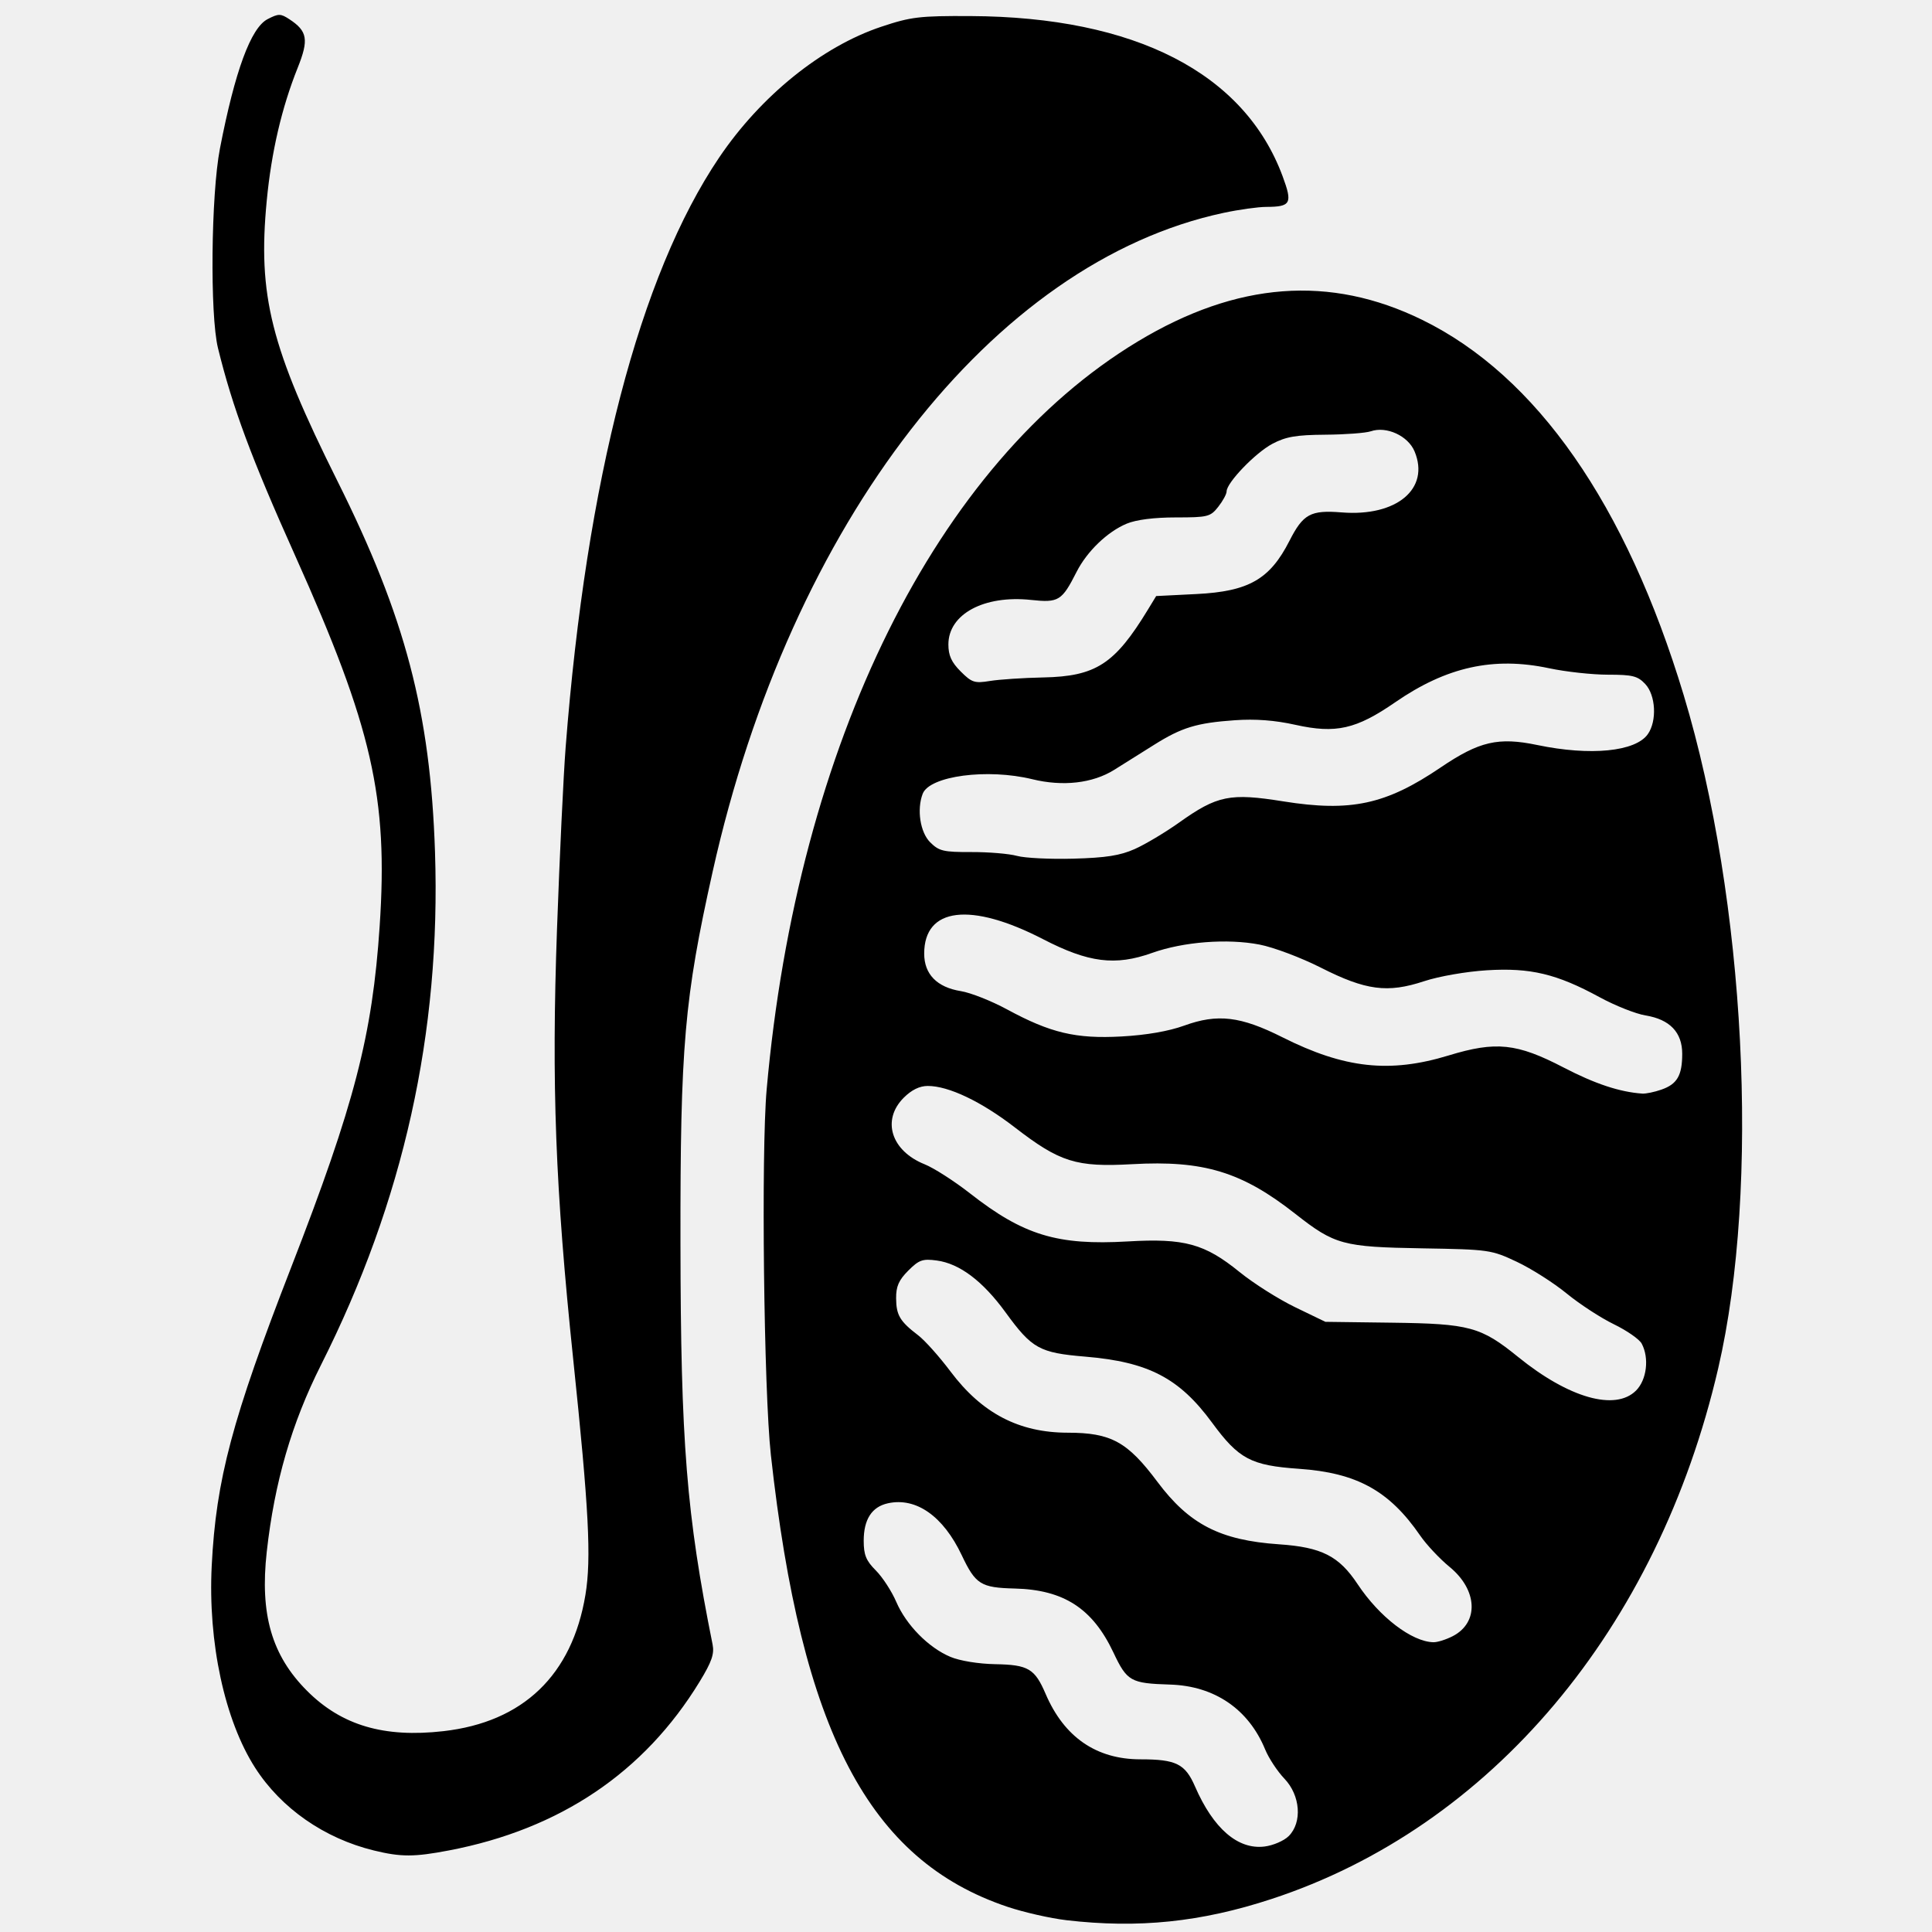
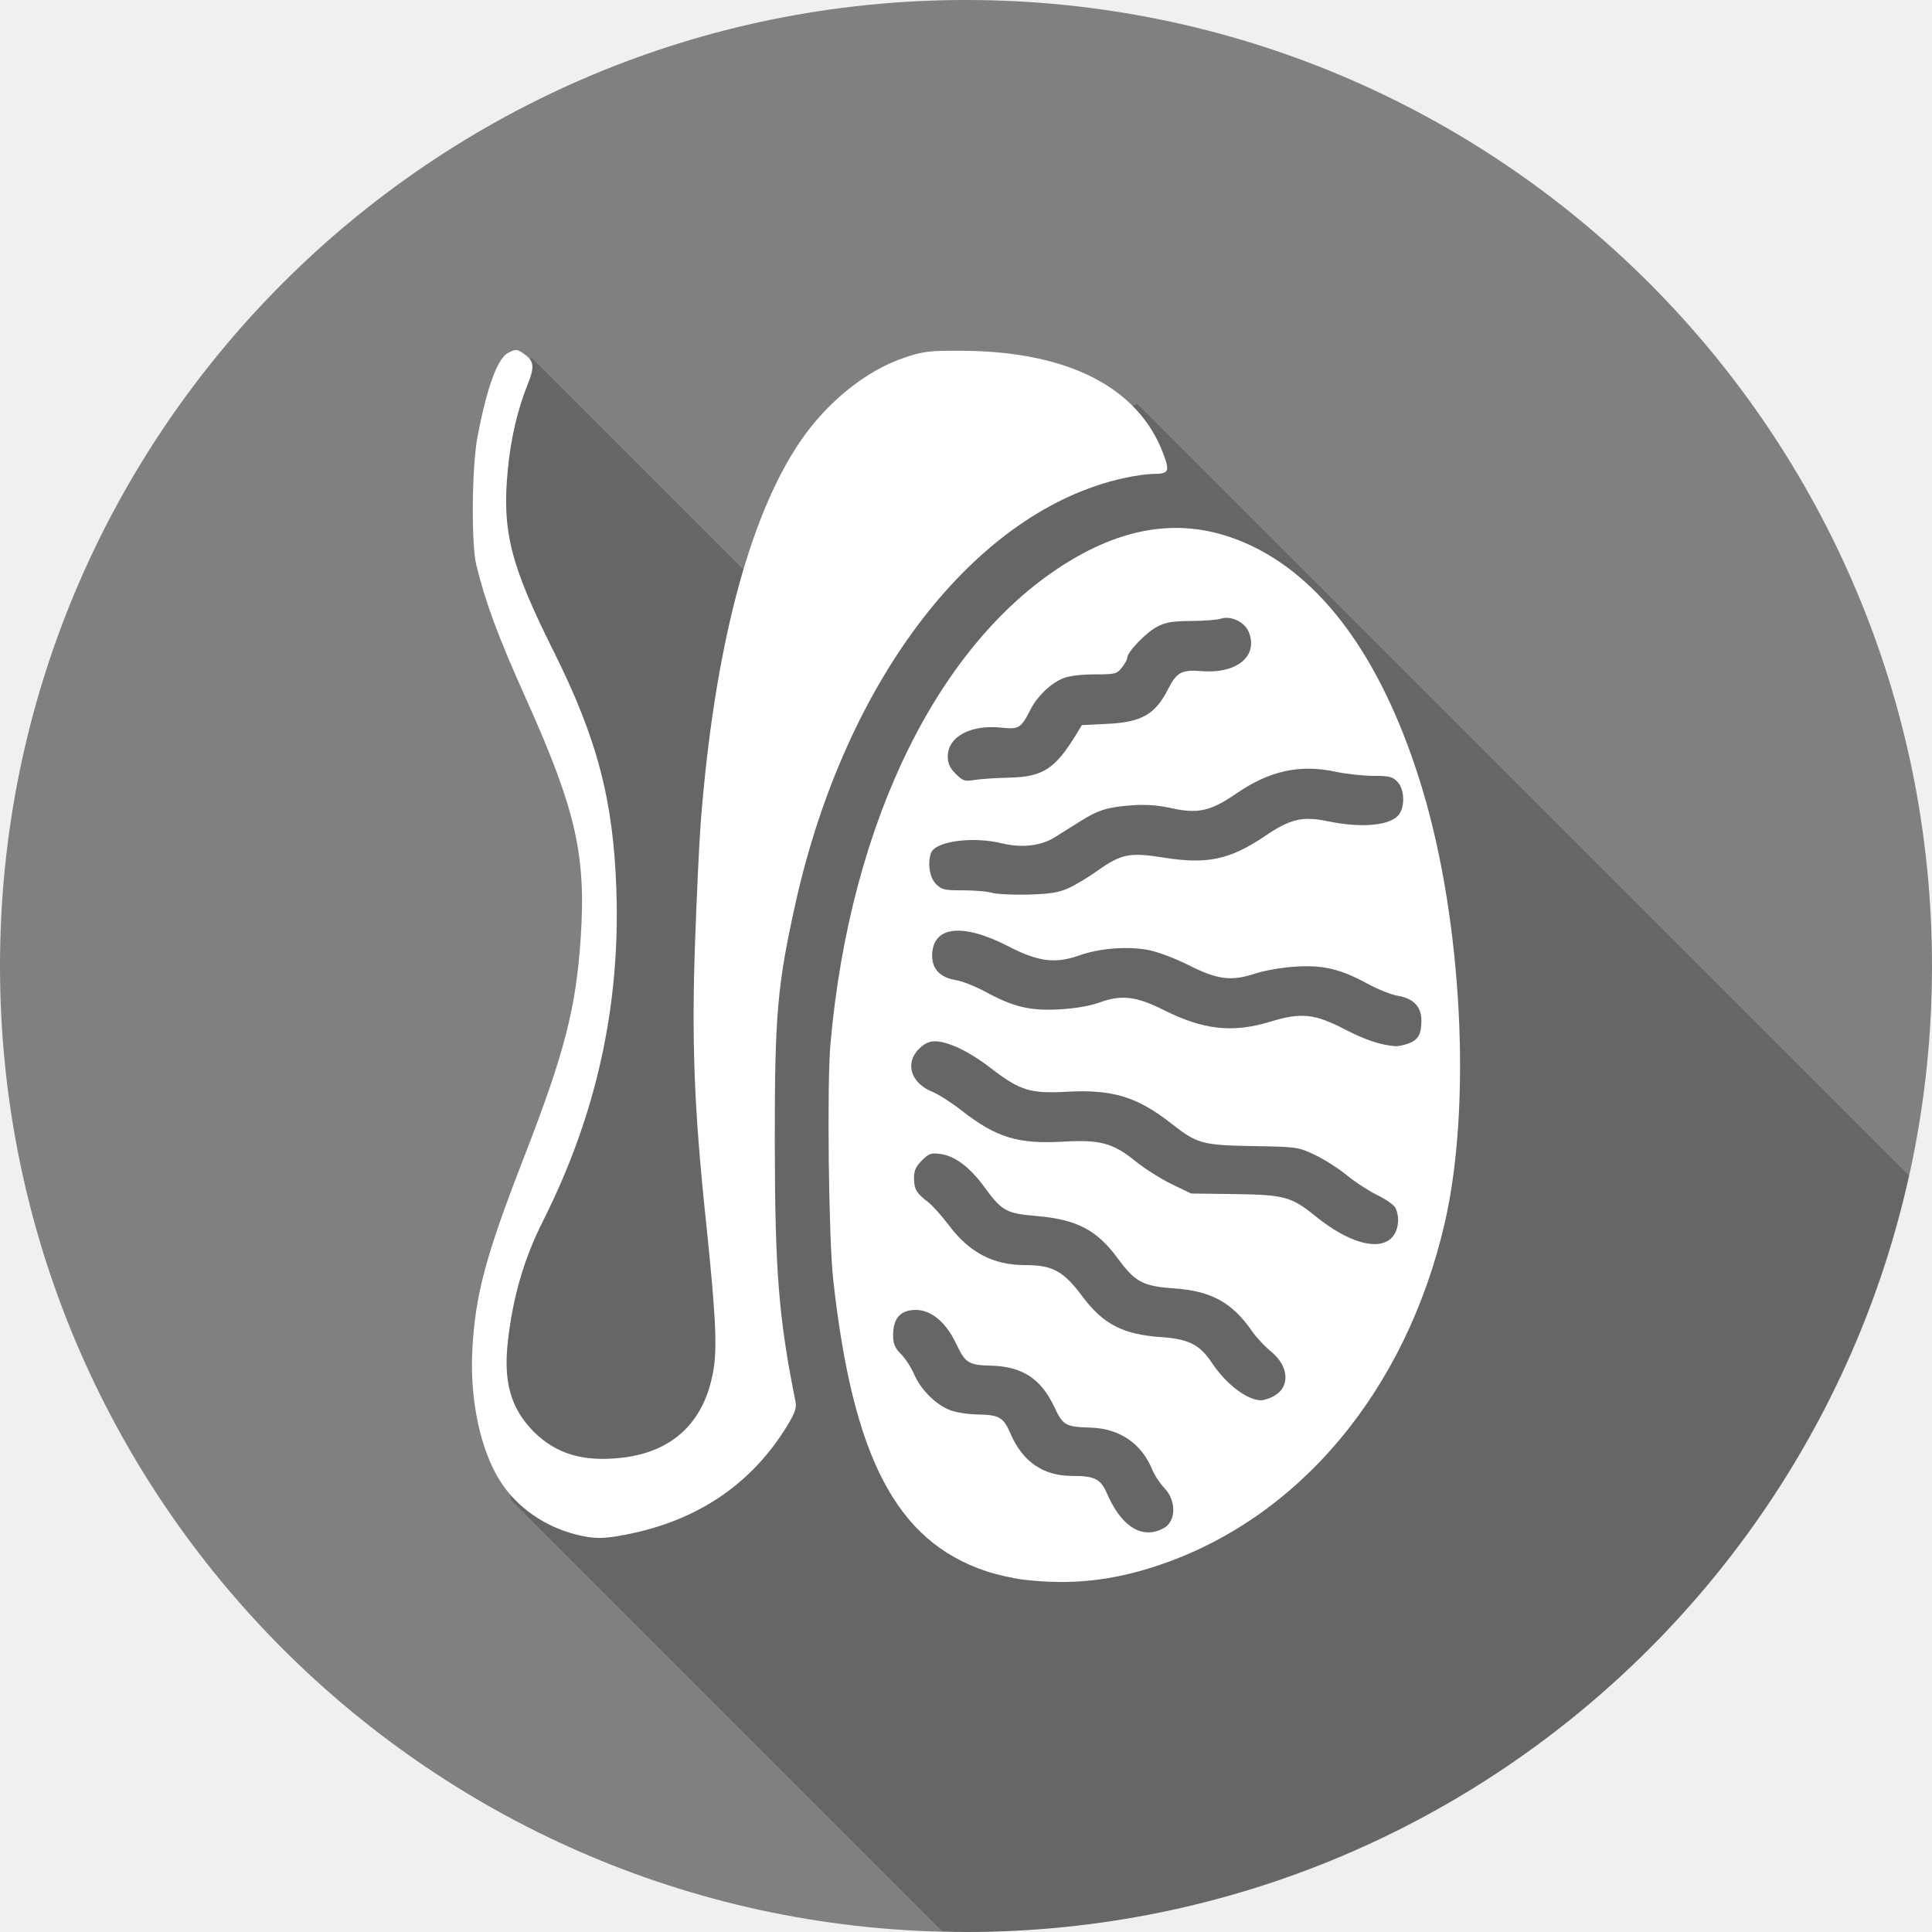
- <svg xmlns="http://www.w3.org/2000/svg" width="150mm" height="150mm" viewBox="0 0 150 150" version="1.1" id="svg8">
-   <defs id="defs2" />
-   <g id="layer1" transform="translate(0,-147)">
-     <g id="g4790" transform="translate(2.645833,0.2645833)">
-       <path d="m 80.147,295.818 c -1.247,-0.145 -3.303,-0.612 -4.569,-1.037 -10.767,-3.614 -16.005,-13.617 -18.374,-35.088 -0.547,-4.955 -0.76,-23.494 -0.327,-28.367 2.393,-26.887 13.205,-48.675 28.824,-58.084 7.689,-4.632 14.907,-5.179 22.07,-1.674 8.878,4.345 15.834,14.325 20.304,29.134 4.808,15.926 5.949,38.164 2.682,52.261 -4.69,20.24 -17.647,35.63 -34.7,41.216 -5.468,1.791 -10.316,2.291 -15.91,1.64 z m 17.261,-6.527 c 1.066,-1.066 0.911,-3.159 -0.331,-4.458 -0.544,-0.569 -1.217,-1.591 -1.497,-2.27 -1.286,-3.128 -3.925,-4.931 -7.377,-5.038 -3.074,-0.095 -3.344,-0.248 -4.406,-2.495 -1.615,-3.418 -3.856,-4.869 -7.664,-4.962 -2.63,-0.065 -3.037,-0.321 -4.11,-2.587 -1.436,-3.033 -3.54,-4.512 -5.732,-4.031 -1.248,0.274 -1.879,1.251 -1.879,2.911 0,1.098 0.183,1.546 0.942,2.305 0.518,0.518 1.231,1.614 1.585,2.436 0.774,1.8 2.5,3.553 4.204,4.272 0.73,0.308 2.181,0.545 3.479,0.568 2.567,0.046 3.072,0.344 3.915,2.31 1.439,3.356 3.933,5.077 7.36,5.077 2.771,0 3.474,0.35 4.24,2.112 1.418,3.262 3.327,4.912 5.391,4.659 0.671,-0.082 1.516,-0.446 1.878,-0.808 z m 12.74,-15.526 c 2.047,-1.059 1.931,-3.589 -0.247,-5.374 -0.768,-0.63 -1.794,-1.722 -2.279,-2.427 -2.401,-3.49 -4.922,-4.88 -9.415,-5.191 -3.733,-0.259 -4.675,-0.759 -6.748,-3.582 -2.543,-3.464 -4.946,-4.716 -9.837,-5.126 -3.574,-0.3 -4.142,-0.615 -6.201,-3.444 -1.763,-2.423 -3.568,-3.783 -5.335,-4.02 -1.102,-0.148 -1.38,-0.049 -2.214,0.785 -0.737,0.737 -0.952,1.227 -0.944,2.152 0.011,1.311 0.296,1.788 1.712,2.869 0.517,0.394 1.647,1.659 2.511,2.81 2.438,3.247 5.315,4.749 9.103,4.753 3.361,0.003 4.633,0.699 6.957,3.808 2.473,3.309 4.876,4.544 9.446,4.857 3.312,0.226 4.65,0.905 6.105,3.098 1.69,2.546 4.2,4.468 5.884,4.505 0.31,0.007 0.985,-0.206 1.5,-0.472 z M 124.376,254.698 c 0.833,-0.833 1.037,-2.527 0.439,-3.645 -0.181,-0.339 -1.154,-1.015 -2.162,-1.504 -1.008,-0.488 -2.656,-1.562 -3.662,-2.386 -1.006,-0.824 -2.745,-1.93 -3.864,-2.458 -1.988,-0.937 -2.158,-0.961 -7.357,-1.049 -6.158,-0.104 -6.788,-0.275 -9.841,-2.674 -4.158,-3.268 -7.124,-4.171 -12.677,-3.86 -4.341,0.243 -5.605,-0.153 -9.1,-2.85 -2.614,-2.017 -5.146,-3.224 -6.766,-3.224 -0.634,0 -1.257,0.305 -1.867,0.915 -1.731,1.731 -0.978,4.125 1.624,5.167 0.714,0.286 2.297,1.301 3.518,2.256 4.157,3.253 6.782,4.052 12.257,3.734 4.394,-0.256 5.963,0.174 8.678,2.377 1.081,0.877 3.022,2.106 4.313,2.73 l 2.348,1.135 5.165,0.067 c 6.037,0.078 6.904,0.314 9.805,2.666 3.925,3.183 7.54,4.212 9.149,2.603 z m 1.98,-23.369 c 1.214,-0.423 1.605,-1.1 1.605,-2.778 0,-1.663 -0.963,-2.67 -2.845,-2.976 -0.759,-0.124 -2.367,-0.762 -3.572,-1.418 -3.324,-1.81 -5.369,-2.299 -8.747,-2.09 -1.601,0.099 -3.722,0.468 -4.871,0.848 -2.842,0.94 -4.524,0.72 -8.015,-1.048 -1.532,-0.776 -3.673,-1.583 -4.758,-1.793 -2.508,-0.486 -5.923,-0.222 -8.358,0.648 -2.854,1.019 -4.923,0.758 -8.452,-1.066 -5.631,-2.91 -9.235,-2.474 -9.235,1.119 0,1.597 0.993,2.613 2.845,2.911 0.759,0.122 2.373,0.76 3.585,1.417 3.379,1.832 5.346,2.298 8.889,2.104 1.931,-0.106 3.661,-0.406 4.873,-0.845 2.587,-0.939 4.374,-0.726 7.624,0.908 4.815,2.421 8.331,2.805 12.904,1.41 3.673,-1.121 5.294,-0.951 8.923,0.936 2.442,1.27 4.362,1.906 6.112,2.026 0.276,0.019 0.948,-0.121 1.494,-0.312 z M 85.459,212.653 c 0.814,-0.363 2.364,-1.288 3.444,-2.056 2.961,-2.107 3.943,-2.306 8.088,-1.643 5.235,0.837 7.963,0.249 12.21,-2.629 3,-2.034 4.48,-2.378 7.51,-1.746 4.125,0.861 7.628,0.515 8.582,-0.847 0.718,-1.025 0.614,-3.021 -0.202,-3.889 -0.587,-0.625 -0.985,-0.725 -2.896,-0.725 -1.218,-1.3e-4 -3.272,-0.225 -4.563,-0.499 -4.32,-0.918 -7.968,-0.111 -11.959,2.644 -3.03,2.091 -4.602,2.446 -7.741,1.748 -1.599,-0.356 -3.1,-0.47 -4.707,-0.357 -2.967,0.208 -4.124,0.561 -6.276,1.915 -0.945,0.594 -2.337,1.467 -3.093,1.94 -1.666,1.041 -3.98,1.306 -6.349,0.726 -3.496,-0.855 -7.982,-0.26 -8.516,1.131 -0.467,1.217 -0.195,2.987 0.577,3.76 0.689,0.689 1.03,0.77 3.209,0.763 1.341,-0.004 2.931,0.129 3.533,0.297 0.603,0.168 2.575,0.265 4.383,0.216 2.524,-0.069 3.631,-0.242 4.767,-0.749 z m -7.115,-13.32 c 4.098,-0.085 5.558,-1.032 8.144,-5.283 l 0.631,-1.037 3.14,-0.157 c 4.043,-0.202 5.688,-1.143 7.206,-4.126 1.065,-2.093 1.64,-2.406 4.06,-2.211 4.264,0.342 6.867,-1.839 5.655,-4.739 -0.505,-1.208 -2.181,-1.978 -3.396,-1.56 -0.39,0.134 -1.977,0.254 -3.527,0.265 -2.269,0.017 -3.07,0.154 -4.114,0.707 -1.32,0.698 -3.555,3.022 -3.555,3.695 0,0.204 -0.292,0.742 -0.649,1.196 -0.61,0.775 -0.809,0.825 -3.297,0.825 -1.683,0 -3.072,0.177 -3.812,0.485 -1.494,0.623 -3.082,2.151 -3.889,3.741 -1.145,2.257 -1.392,2.409 -3.536,2.18 -3.649,-0.391 -6.418,1.1 -6.418,3.455 0,0.858 0.239,1.383 0.954,2.098 0.862,0.862 1.081,0.933 2.27,0.739 0.723,-0.118 2.583,-0.242 4.133,-0.274 z m -51.966,91.072 c -3.843,-0.938 -7.194,-3.272 -9.21,-6.412 -2.375,-3.701 -3.675,-9.742 -3.376,-15.691 0.336,-6.689 1.581,-11.367 6.167,-23.166 4.92,-12.66 6.305,-18.001 6.873,-26.507 0.666,-9.97 -0.58,-15.429 -6.56,-28.747 -3.392,-7.554 -4.861,-11.505 -5.994,-16.122 -0.633,-2.578 -0.54,-11.92 0.153,-15.496 1.168,-6.025 2.401,-9.371 3.699,-10.042 0.849,-0.439 1.01,-0.439 1.687,0.004 1.412,0.925 1.525,1.586 0.647,3.779 -1.238,3.092 -2.037,6.526 -2.4,10.307 -0.707,7.382 0.301,11.38 5.492,21.778 5.27,10.556 7.213,17.946 7.572,28.8 0.464,14.023 -2.439,27.087 -8.849,39.815 -2.282,4.532 -3.612,9.11 -4.214,14.506 -0.542,4.861 0.385,8.057 3.134,10.806 2.678,2.678 5.967,3.65 10.577,3.126 6.193,-0.704 9.997,-4.354 11.031,-10.585 0.467,-2.814 0.268,-6.648 -0.95,-18.299 -1.388,-13.276 -1.69,-21.309 -1.257,-33.392 0.201,-5.611 0.503,-11.963 0.671,-14.115 1.619,-20.794 5.742,-36.635 11.915,-45.781 3.235,-4.793 7.982,-8.623 12.594,-10.161 2.303,-0.768 2.963,-0.847 6.928,-0.827 12.776,0.064 21.261,4.422 24.231,12.445 0.78,2.107 0.642,2.363 -1.28,2.371 -0.634,0.002 -2.114,0.209 -3.287,0.459 -17.946,3.819 -33.637,24.036 -39.684,51.134 -2.204,9.877 -2.522,13.54 -2.503,28.865 0.019,15.475 0.467,21.07 2.493,31.148 0.149,0.739 -0.065,1.355 -1.004,2.894 -4.302,7.049 -10.841,11.453 -19.455,13.102 -2.707,0.518 -3.734,0.519 -5.842,0.004 z" id="path4792" />
-     </g>
+ <svg xmlns="http://www.w3.org/2000/svg" width="512" height="512" viewBox="0 0 135.467 135.467" version="1.1" id="svg37484">
+   <defs id="defs37481">
+     <clipPath clipPathUnits="userSpaceOnUse" id="clipPath31914">
+       <path id="path31916" style="fill:#ff0000;fill-opacity:1;fill-rule:nonzero;stroke:none;stroke-width:0.312" d="m 39.027,164.284 c -0.006,0.067 -0.014,0.165 -0.019,0.219 -0.062,0.595 -0.184,1.181 -0.258,1.775 -0.089,0.711 -0.146,1.194 -0.201,1.664 0.324,0.231 0.647,0.462 0.97,0.686 -0.069,-0.162 -0.129,-0.327 -0.174,-0.496 -0.475,-1.787 0.141,-0.295 0.53,0.74 0.146,0.099 0.293,0.197 0.44,0.292 0.224,0.145 0.043,0.537 0.004,0.802 -0.011,0.075 -0.025,0.15 -0.037,0.226 0.103,0.256 0.182,0.518 0.212,0.793 0.257,2.381 -0.423,3.083 -1.431,4.785 -0.029,0.031 -0.056,0.063 -0.084,0.094 -0.078,0.29 -0.155,0.58 -0.232,0.871 0.073,-0.011 0.143,-0.023 0.218,-0.034 1.025,-0.073 2.052,0.009 3.077,0.06 -0.003,-0.036 0.172,0.009 0.13,0.007 -0.043,-0.002 -0.086,-0.005 -0.13,-0.007 7.2e-5,9.4e-4 -9.35e-4,9.4e-4 -6.23e-4,0.002 0.386,1.272 0.788,2.539 1.194,3.804 0.165,-0.103 0.332,-0.202 0.503,-0.294 0.38,-0.205 1.049,-0.46 1.291,-0.102 1.39,2.054 2.694,4.247 3.461,6.606 l 0.326,-0.854 c 0.022,-0.085 -0.02,-0.263 0.067,-0.254 0.09,0.009 0.042,0.176 0.054,0.266 0.041,0.325 0.076,0.651 0.102,0.978 0.18,2.315 -0.622,1.771 -2.702,5.402 -1.635,1.634 -3.578,2.923 -5.67,3.894 -0.642,0.842 -1.351,1.454 -2.049,1.35 -5.98,-0.892 -6.328,-2.096 -6.027,-4.68 -0.622,-0.227 -1.245,-0.45 -1.874,-0.637 -0.184,-0.76 -0.475,-1.501 -0.553,-2.279 -0.061,-0.616 -0.002,-1.249 0.141,-1.851 0.052,-0.218 0.108,-0.435 0.17,-0.651 -0.307,-0.114 -0.64,-0.234 -1.023,-0.361 -0.497,-0.501 -1.043,-0.958 -1.491,-1.504 -1.16,-1.416 -1.781,-3.316 -2.219,-5.028 -0.099,-0.387 -0.185,-0.872 0.046,-1.197 0.117,-0.165 0.247,-0.322 0.382,-0.475 9.35e-4,-0.026 0.001,-0.052 -0.002,-0.079 -0.172,-1.433 -0.221,0.073 -0.234,-2.265 -0.002,-0.258 0.064,-0.512 0.096,-0.767 0.059,-0.283 0.12,-0.567 0.181,-0.85 -0.005,-0.107 -0.004,-0.211 0.004,-0.31 -0.223,-0.626 -0.474,-1.256 -0.918,-2.307 V 311.455 H 157.878 V 185.406 c -1.038,1.53 -1.757,3.352 -3.17,4.539 -0.362,0.304 -0.775,0.414 -1.207,0.405 0.218,0.251 0.433,0.505 0.64,0.766 0.318,0.401 0.634,0.803 0.944,1.21 0.033,0.043 0.132,0.169 0.086,0.139 -0.198,-0.127 -0.369,-0.292 -0.553,-0.438 0.868,0.735 1.165,0.888 1.806,2.094 0.234,0.441 0.588,0.941 0.464,1.424 -0.436,1.704 -0.888,3.55 -2.069,4.854 -1.408,1.556 -3.551,0.618 -5.034,0.214 -1.522,-0.917 -0.896,-0.448 -2.201,-1.906 -0.179,-1.6e-4 -0.357,-0.008 -0.534,-0.036 -1.905,-0.3 -2.53,-0.859 -3.964,-1.781 -2.154,-1.519 -3.497,-2.415 -5.564,-4.088 -1.259,-1.019 -2.493,-2.068 -3.712,-3.134 -0.038,-0.034 0.103,0.037 0.152,0.02 0.079,-0.027 0.276,-0.1 0.205,-0.144 -0.33,-0.206 -0.728,-0.273 -1.091,-0.409 h -6.3e-4 c -6.818,-2.557 -3.561,-11.245 3.258,-8.688 0.187,0.07 0.382,0.125 0.573,0.188 -0.134,-0.658 -0.263,-1.341 -0.418,-2.131 -0.272,-3.08 -0.511,-6.192 -0.26,-9.284 0.032,-0.398 0.144,-0.788 0.177,-1.186 0.021,-0.249 -0.013,-0.498 -0.015,-0.748 -0.002,-0.318 0.002,-0.636 0.004,-0.953 0.013,-0.699 0.078,-1.377 0.175,-2.049 z m 0.847,4.586 c -0.118,-0.08 -0.237,-0.161 -0.356,-0.243 0.181,0.425 0.422,0.832 0.622,1.249 0.006,-0.074 0.011,-0.148 0.007,-0.222 -0.002,-0.038 -0.121,-0.378 -0.273,-0.783 z m 114.461,-4.586 c 0.012,0.02 0.024,0.04 0.036,0.06 0.4,0.108 0.845,0.221 1.342,0.335 -0.021,-0.136 -0.036,-0.262 -0.056,-0.395 z M 26.822,176.932 c -0.077,0.061 -0.15,0.115 -0.217,0.162 -0.13,0.582 -0.26,1.163 -0.39,1.745 0.327,-0.363 0.694,-0.7 1.07,-1.029 -0.154,-0.234 -0.307,-0.528 -0.463,-0.878 z m 0.525,0.689 c -0.005,0.051 -0.012,0.102 -0.021,0.152 0.026,-0.022 0.051,-0.045 0.077,-0.067 -0.017,-0.027 -0.037,-0.057 -0.055,-0.085 z m 11.971,0.014 c -0.004,-0.004 -0.091,0.068 -0.29,0.228 0.007,0.018 0.013,0.034 0.02,0.052 0.146,-0.148 0.273,-0.276 0.27,-0.28 z m -12.008,0.211 c -0.339,1.512 -2.357,2.41 0.725,0.688 -0.254,-0.118 -0.491,-0.342 -0.725,-0.688 z M 148.014,180.586 c -0.864,0.409 -1.622,0.788 -1.026,0.793 0.518,0.004 0.971,-0.015 1.371,-0.052 -0.042,-0.147 -0.084,-0.294 -0.127,-0.441 -0.079,-0.103 -0.15,-0.201 -0.217,-0.3 z m -102.383,3.562 c -9.35e-4,2e-4 -0.003,0.002 -0.007,0.008 -0.047,0.06 -0.092,0.121 -0.138,0.181 0.014,-0.013 0.029,-0.026 0.043,-0.04 0.036,-0.035 0.108,-0.151 0.102,-0.15 z m -9.76,4.001 c -0.016,-2.5e-4 -0.166,0.086 -0.128,0.071 0.033,-0.013 0.067,-0.027 0.1,-0.04 0.008,-0.008 0.017,-0.016 0.025,-0.024 0.004,-0.004 0.005,-0.006 0.003,-0.006 z m 113.449,0.444 c 0.191,0.124 0.37,0.216 0.511,0.245 -0.079,-0.072 -0.158,-0.144 -0.236,-0.215 -0.093,-0.01 -0.186,-0.019 -0.275,-0.029 z m -114.111,0.2 c -0.08,0.039 -0.158,0.091 -0.233,0.149 0.007,0.018 0.014,0.036 0.021,0.055 0.071,-0.068 0.141,-0.135 0.212,-0.203 z m -0.413,0.303 c -0.041,0.039 -0.081,0.081 -0.121,0.124 9.35e-4,0.028 0.003,0.054 0.004,0.081 0.037,-0.035 0.074,-0.07 0.111,-0.105 0.003,-0.033 0.005,-0.066 0.007,-0.099 z m 116.052,0.421 c 0.009,0.004 0.023,0.013 0.031,0.017 0.203,0.102 0.859,0.301 0.645,0.223 -0.224,-0.083 -0.451,-0.161 -0.676,-0.24 z m -107.775,2.48 c -0.005,-0.005 -0.032,0.032 -0.055,0.061 -0.011,0.033 -0.023,0.066 -0.034,0.1 -0.018,0.056 0.078,-0.095 0.09,-0.153 9.35e-4,-0.004 3.12e-4,-0.007 -6.23e-4,-0.008 z m 106.221,6.596 c -0.303,0.006 -0.607,0.039 -0.91,0.069 0.016,0.024 0.03,0.048 0.046,0.071 0.577,0.051 1.273,-0.129 1.185,-0.134 -0.107,-0.006 -0.214,-0.008 -0.321,-0.005 z m -0.983,0.075 c -0.054,0.005 -0.109,0.009 -0.163,0.014 0.068,0.019 0.141,0.033 0.217,0.043 -0.018,-0.019 -0.036,-0.038 -0.054,-0.057 z m 0.27,0.281 c 0.033,0.047 0.084,0.122 0.105,0.15 0.111,0.148 0.27,0.252 0.405,0.377 -0.168,-0.178 -0.34,-0.352 -0.51,-0.528 z" />
+     </clipPath>
+   </defs>
+   <g id="layer1">
+     <path id="path23062" class="circle" style="fill:#808080;stroke-width:0.205;fill-opacity:1" d="M 135.467,67.733 A 67.733,67.733 0 0 1 67.733,135.467 67.733,67.733 0 0 1 0,67.733 67.733,67.733 0 0 1 67.733,0 67.733,67.733 0 0 1 135.467,67.733 Z" />
+     <path id="path39023" style="opacity:0.206;fill:#000000;stroke:none;stroke-width:0.205px;stroke-linecap:butt;stroke-linejoin:miter;stroke-opacity:1" d="m 37.273,25.089 -2.509,4.121 -0.896,8.242 4.479,11.826 3.584,13.438 -1.434,12.363 -4.838,11.467 -1.254,7.167 1.433,11.467 30.223,30.223 a 67.733,67.733 0 0 0 1.671,0.062 67.733,67.733 0 0 0 66.109,-53.049 L 79.739,28.314 53.22,41.036 Z" />
+     <path d="m 71.794,110.766 c -0.727,-0.085 -1.925,-0.356 -2.663,-0.604 -6.276,-2.107 -9.329,-7.937 -10.71,-20.453 -0.319,-2.888 -0.443,-13.695 -0.19,-16.535 1.395,-15.672 7.697,-28.372 16.801,-33.857 4.482,-2.7 8.689,-3.019 12.864,-0.976 5.175,2.532 9.229,8.35 11.835,16.982 2.802,9.283 3.468,22.246 1.563,30.462 -2.734,11.798 -10.287,20.768 -20.226,24.025 -3.187,1.044 -6.013,1.335 -9.274,0.956 z m 10.061,-3.805 c 0.621,-0.621 0.531,-1.842 -0.193,-2.599 -0.317,-0.332 -0.71,-0.927 -0.872,-1.323 -0.749,-1.823 -2.288,-2.874 -4.3,-2.937 -1.792,-0.056 -1.949,-0.145 -2.568,-1.455 -0.941,-1.992 -2.247,-2.838 -4.467,-2.892 -1.533,-0.038 -1.77,-0.187 -2.396,-1.508 -0.837,-1.768 -2.063,-2.63 -3.341,-2.349 -0.728,0.16 -1.095,0.729 -1.095,1.697 0,0.64 0.107,0.901 0.549,1.344 0.302,0.302 0.718,0.941 0.924,1.42 0.451,1.049 1.457,2.071 2.45,2.49 0.425,0.179 1.271,0.317 2.028,0.331 1.496,0.027 1.791,0.201 2.282,1.347 0.839,1.956 2.293,2.959 4.29,2.959 1.615,0 2.025,0.204 2.471,1.231 0.826,1.901 1.939,2.863 3.143,2.716 0.391,-0.048 0.884,-0.26 1.095,-0.471 z m 7.426,-9.05 c 1.193,-0.617 1.125,-2.092 -0.144,-3.132 -0.448,-0.367 -1.046,-1.004 -1.329,-1.415 -1.4,-2.034 -2.869,-2.844 -5.488,-3.026 -2.176,-0.151 -2.725,-0.443 -3.933,-2.088 -1.483,-2.019 -2.883,-2.749 -5.734,-2.988 -2.083,-0.175 -2.414,-0.358 -3.614,-2.008 -1.028,-1.413 -2.08,-2.205 -3.109,-2.343 -0.642,-0.086 -0.804,-0.029 -1.291,0.458 -0.43,0.43 -0.555,0.715 -0.55,1.255 0.006,0.764 0.172,1.042 0.998,1.672 0.301,0.23 0.96,0.967 1.464,1.638 1.421,1.893 3.098,2.768 5.306,2.77 1.959,0.002 2.701,0.408 4.055,2.22 1.442,1.929 2.842,2.649 5.506,2.831 1.931,0.132 2.71,0.528 3.559,1.806 0.985,1.484 2.448,2.604 3.43,2.626 0.181,0.004 0.574,-0.12 0.875,-0.275 z m 8.294,-11.114 c 0.486,-0.486 0.605,-1.473 0.256,-2.125 -0.106,-0.197 -0.673,-0.592 -1.26,-0.876 -0.587,-0.285 -1.548,-0.91 -2.134,-1.391 -0.586,-0.48 -1.6,-1.125 -2.252,-1.433 -1.159,-0.546 -1.258,-0.56 -4.288,-0.611 -3.59,-0.06 -3.957,-0.16 -5.736,-1.559 -2.424,-1.905 -4.152,-2.431 -7.389,-2.25 -2.53,0.142 -3.267,-0.089 -5.304,-1.661 -1.523,-1.176 -3,-1.879 -3.944,-1.879 -0.37,0 -0.733,0.178 -1.088,0.533 -1.009,1.009 -0.57,2.405 0.946,3.012 0.416,0.167 1.339,0.758 2.051,1.315 2.423,1.896 3.953,2.362 7.144,2.176 2.561,-0.149 3.476,0.102 5.058,1.386 0.63,0.511 1.762,1.227 2.514,1.591 l 1.369,0.661 3.011,0.039 c 3.519,0.045 4.024,0.183 5.715,1.554 2.288,1.856 4.395,2.455 5.333,1.517 z m 1.154,-13.622 c 0.708,-0.247 0.936,-0.641 0.936,-1.619 0,-0.969 -0.561,-1.556 -1.659,-1.735 -0.443,-0.072 -1.38,-0.444 -2.082,-0.826 -1.937,-1.055 -3.13,-1.34 -5.098,-1.218 -0.933,0.058 -2.17,0.273 -2.839,0.494 -1.657,0.548 -2.637,0.42 -4.672,-0.611 -0.893,-0.452 -2.141,-0.923 -2.773,-1.045 -1.462,-0.283 -3.452,-0.129 -4.872,0.378 -1.664,0.594 -2.869,0.442 -4.927,-0.621 -3.282,-1.696 -5.383,-1.442 -5.383,0.652 0,0.931 0.579,1.523 1.659,1.697 0.443,0.071 1.383,0.443 2.09,0.826 1.97,1.068 3.116,1.339 5.181,1.227 1.125,-0.062 2.134,-0.237 2.84,-0.493 1.508,-0.547 2.55,-0.423 4.444,0.529 2.807,1.411 4.856,1.635 7.522,0.822 2.141,-0.653 3.086,-0.554 5.201,0.545 1.424,0.74 2.543,1.111 3.563,1.181 0.161,0.011 0.552,-0.071 0.871,-0.182 z M 74.89,62.29 c 0.475,-0.211 1.378,-0.751 2.007,-1.198 1.726,-1.228 2.298,-1.344 4.714,-0.958 3.051,0.488 4.641,0.145 7.117,-1.533 1.749,-1.186 2.611,-1.386 4.378,-1.017 2.404,0.502 4.446,0.3 5.002,-0.494 0.418,-0.597 0.358,-1.761 -0.118,-2.267 -0.342,-0.364 -0.574,-0.422 -1.688,-0.422 -0.71,-7e-5 -1.907,-0.131 -2.66,-0.291 -2.518,-0.535 -4.644,-0.065 -6.971,1.541 -1.766,1.219 -2.682,1.426 -4.512,1.019 -0.932,-0.207 -1.807,-0.274 -2.743,-0.208 -1.729,0.121 -2.404,0.327 -3.658,1.116 -0.551,0.346 -1.362,0.855 -1.803,1.131 -0.971,0.607 -2.32,0.761 -3.701,0.423 -2.038,-0.499 -4.653,-0.151 -4.964,0.659 -0.272,0.709 -0.114,1.741 0.336,2.191 0.402,0.402 0.6,0.449 1.87,0.445 0.781,-0.002 1.708,0.075 2.059,0.173 0.351,0.098 1.501,0.154 2.555,0.126 1.471,-0.04 2.116,-0.141 2.779,-0.437 z m -4.147,-7.764 c 2.389,-0.05 3.24,-0.602 4.747,-3.079 l 0.368,-0.604 1.83,-0.091 c 2.357,-0.117 3.315,-0.666 4.2,-2.405 0.621,-1.22 0.956,-1.402 2.367,-1.289 2.485,0.2 4.002,-1.072 3.296,-2.762 -0.294,-0.704 -1.271,-1.153 -1.979,-0.909 -0.227,0.078 -1.152,0.148 -2.056,0.155 -1.322,0.01 -1.79,0.09 -2.398,0.412 -0.769,0.407 -2.072,1.761 -2.072,2.154 0,0.119 -0.17,0.433 -0.378,0.697 -0.355,0.452 -0.472,0.481 -1.922,0.481 -0.981,0 -1.791,0.103 -2.222,0.283 -0.871,0.363 -1.797,1.254 -2.267,2.18 -0.667,1.316 -0.811,1.404 -2.061,1.271 -2.127,-0.228 -3.741,0.641 -3.741,2.014 0,0.5 0.139,0.806 0.556,1.223 0.503,0.503 0.63,0.544 1.323,0.431 0.422,-0.069 1.506,-0.141 2.409,-0.16 z M 40.452,107.611 c -2.24,-0.547 -4.194,-1.907 -5.368,-3.738 -1.384,-2.158 -2.142,-5.678 -1.968,-9.146 0.196,-3.899 0.922,-6.625 3.595,-13.503 2.868,-7.38 3.675,-10.493 4.006,-15.451 0.388,-5.812 -0.338,-8.994 -3.824,-16.756 -1.977,-4.403 -2.833,-6.706 -3.494,-9.397 -0.369,-1.503 -0.315,-6.948 0.089,-9.032 0.681,-3.512 1.399,-5.462 2.156,-5.854 0.495,-0.256 0.589,-0.256 0.983,0.002 0.823,0.539 0.889,0.924 0.377,2.203 -0.721,1.802 -1.188,3.804 -1.399,6.008 -0.412,4.303 0.175,6.634 3.201,12.694 3.072,6.153 4.204,10.461 4.414,16.788 0.271,8.174 -1.422,15.789 -5.158,23.208 -1.33,2.642 -2.105,5.31 -2.456,8.456 -0.316,2.834 0.224,4.696 1.827,6.299 1.561,1.561 3.478,2.127 6.165,1.822 3.61,-0.41 5.827,-2.538 6.43,-6.17 0.272,-1.641 0.156,-3.875 -0.554,-10.666 -0.809,-7.739 -0.985,-12.421 -0.733,-19.464 0.117,-3.271 0.293,-6.973 0.391,-8.228 0.944,-12.121 3.347,-21.355 6.945,-26.686 1.886,-2.794 4.653,-5.026 7.341,-5.923 1.342,-0.448 1.727,-0.494 4.038,-0.482 7.447,0.037 12.393,2.578 14.124,7.254 0.455,1.228 0.374,1.377 -0.746,1.382 -0.37,0.002 -1.232,0.122 -1.916,0.267 -10.461,2.226 -19.607,14.01 -23.132,29.806 -1.285,5.757 -1.47,7.893 -1.459,16.825 0.011,9.021 0.272,12.281 1.453,18.156 0.087,0.431 -0.038,0.79 -0.585,1.687 -2.508,4.109 -6.319,6.676 -11.341,7.637 -1.578,0.302 -2.177,0.302 -3.405,0.002 z" id="path4792" style="fill:#ffffff;stroke-width:0.583" />
  </g>
</svg>
